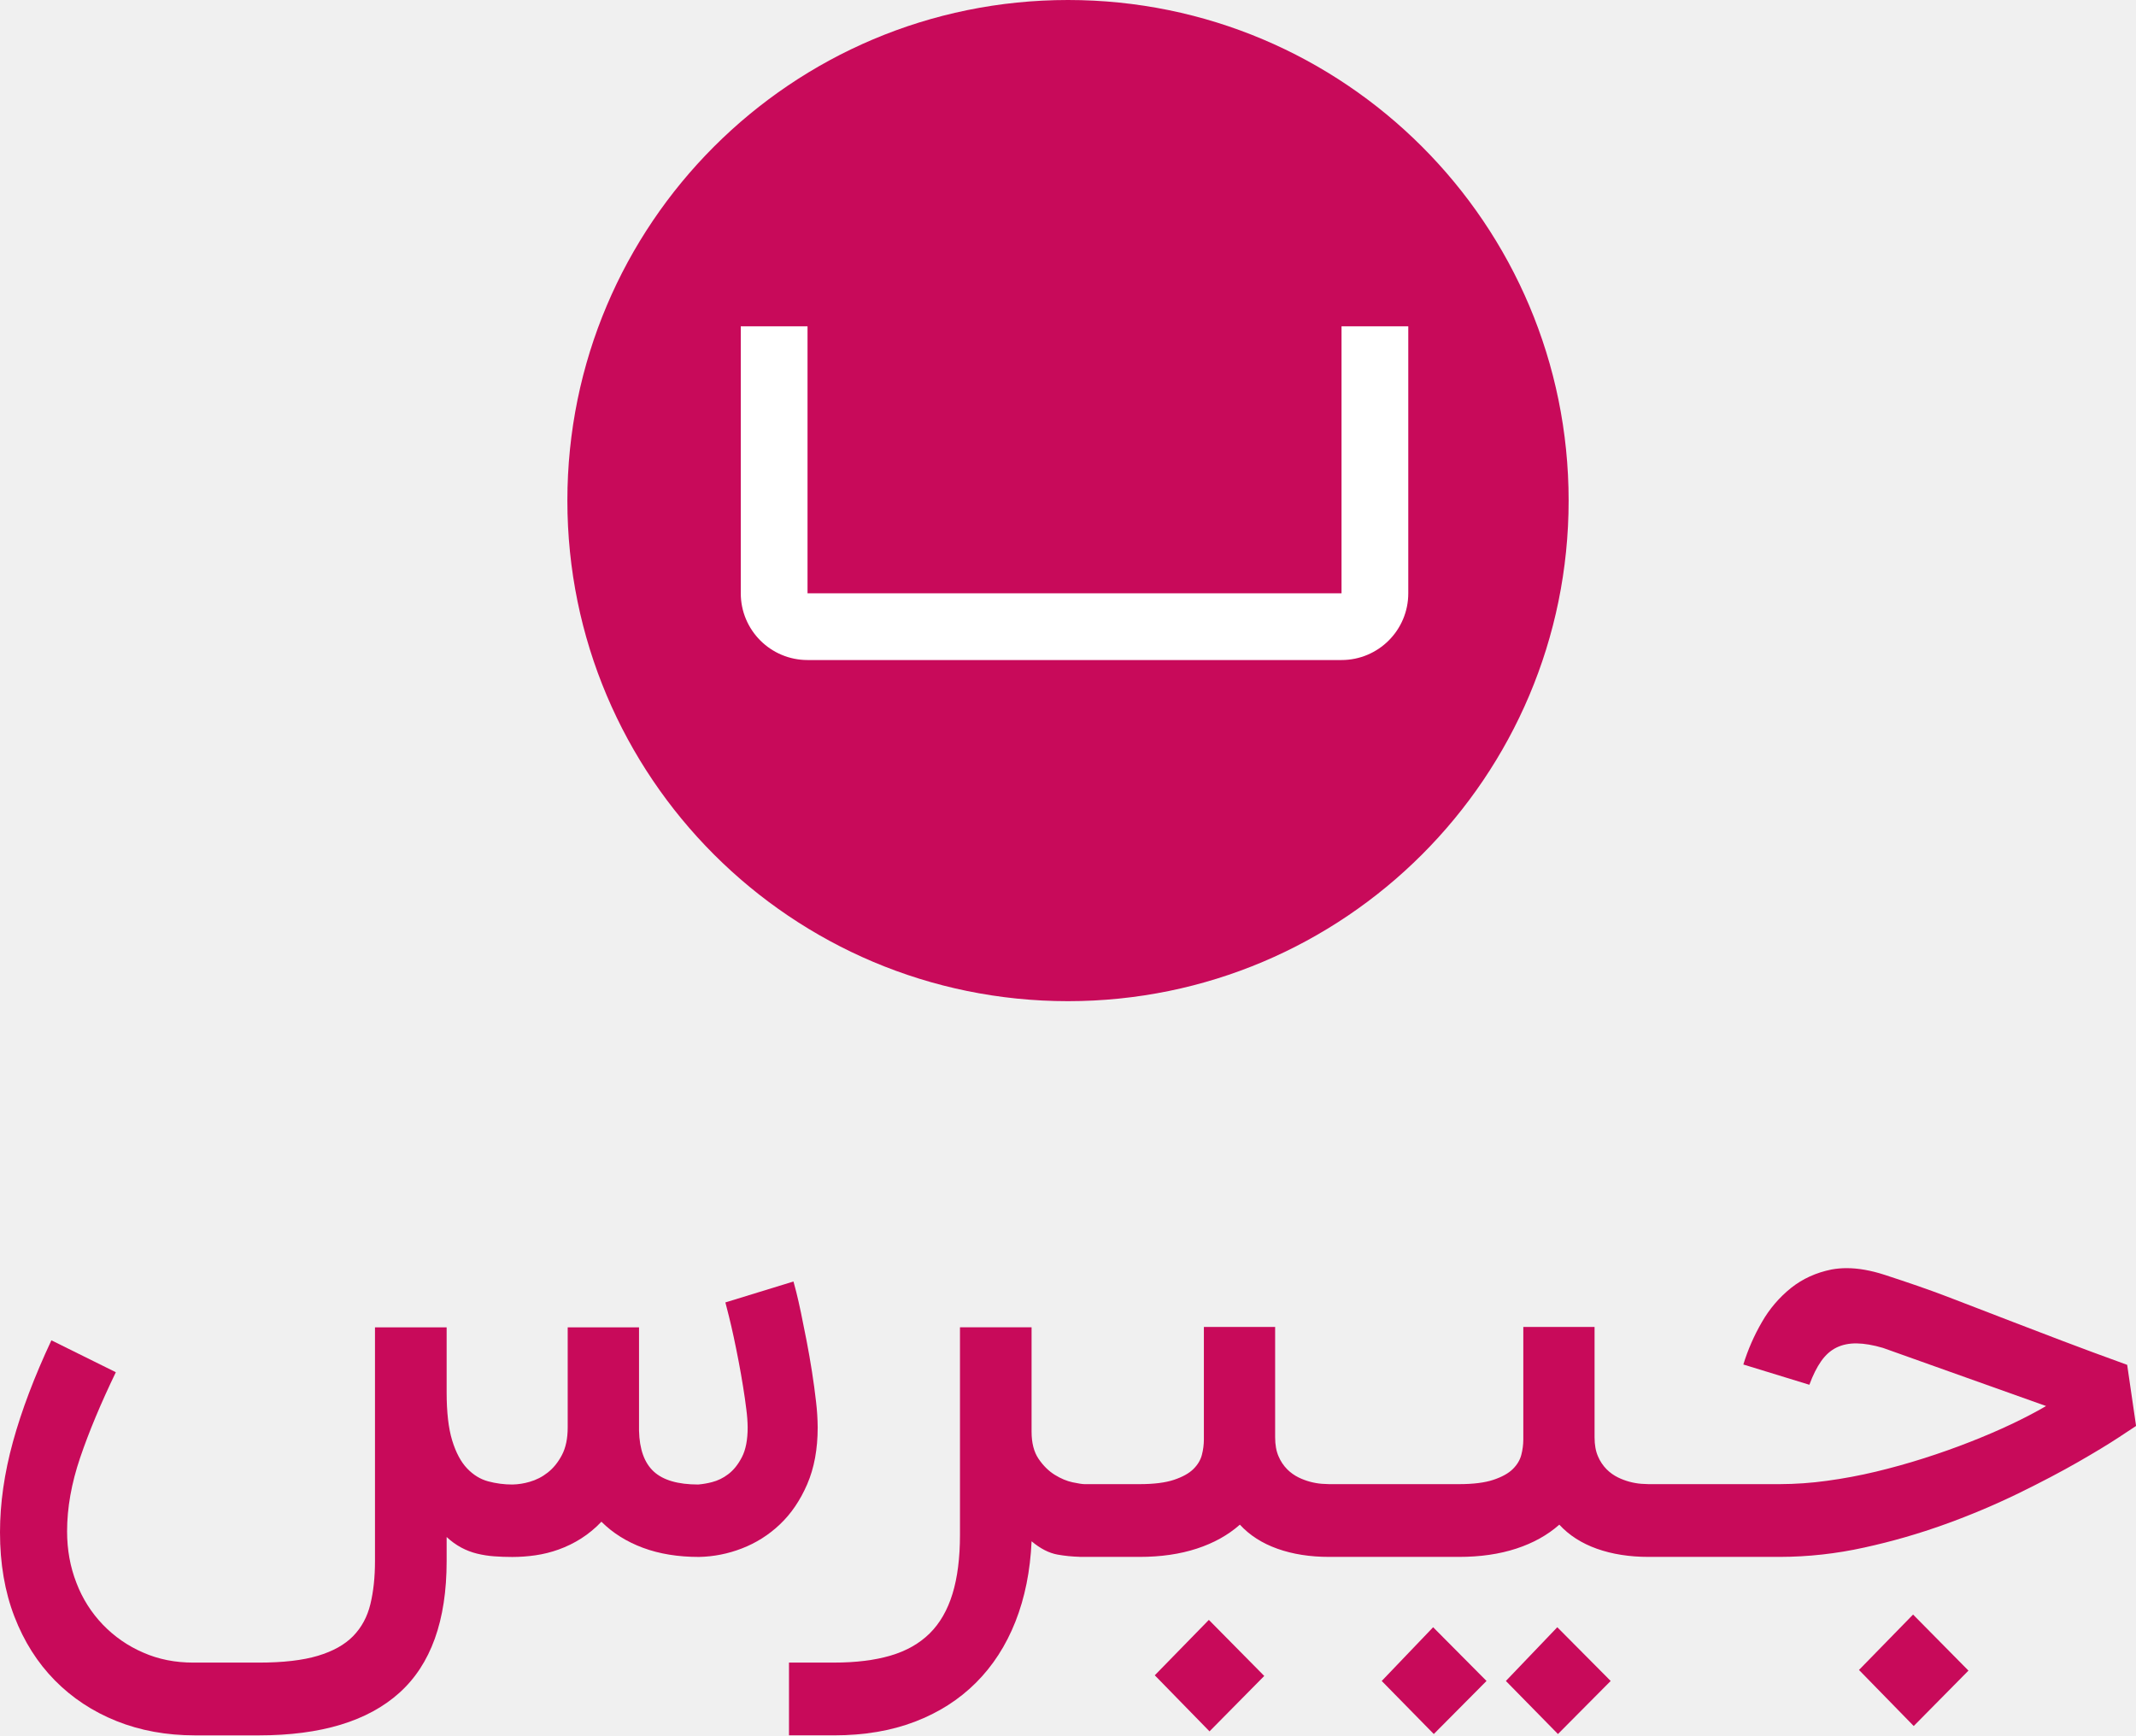
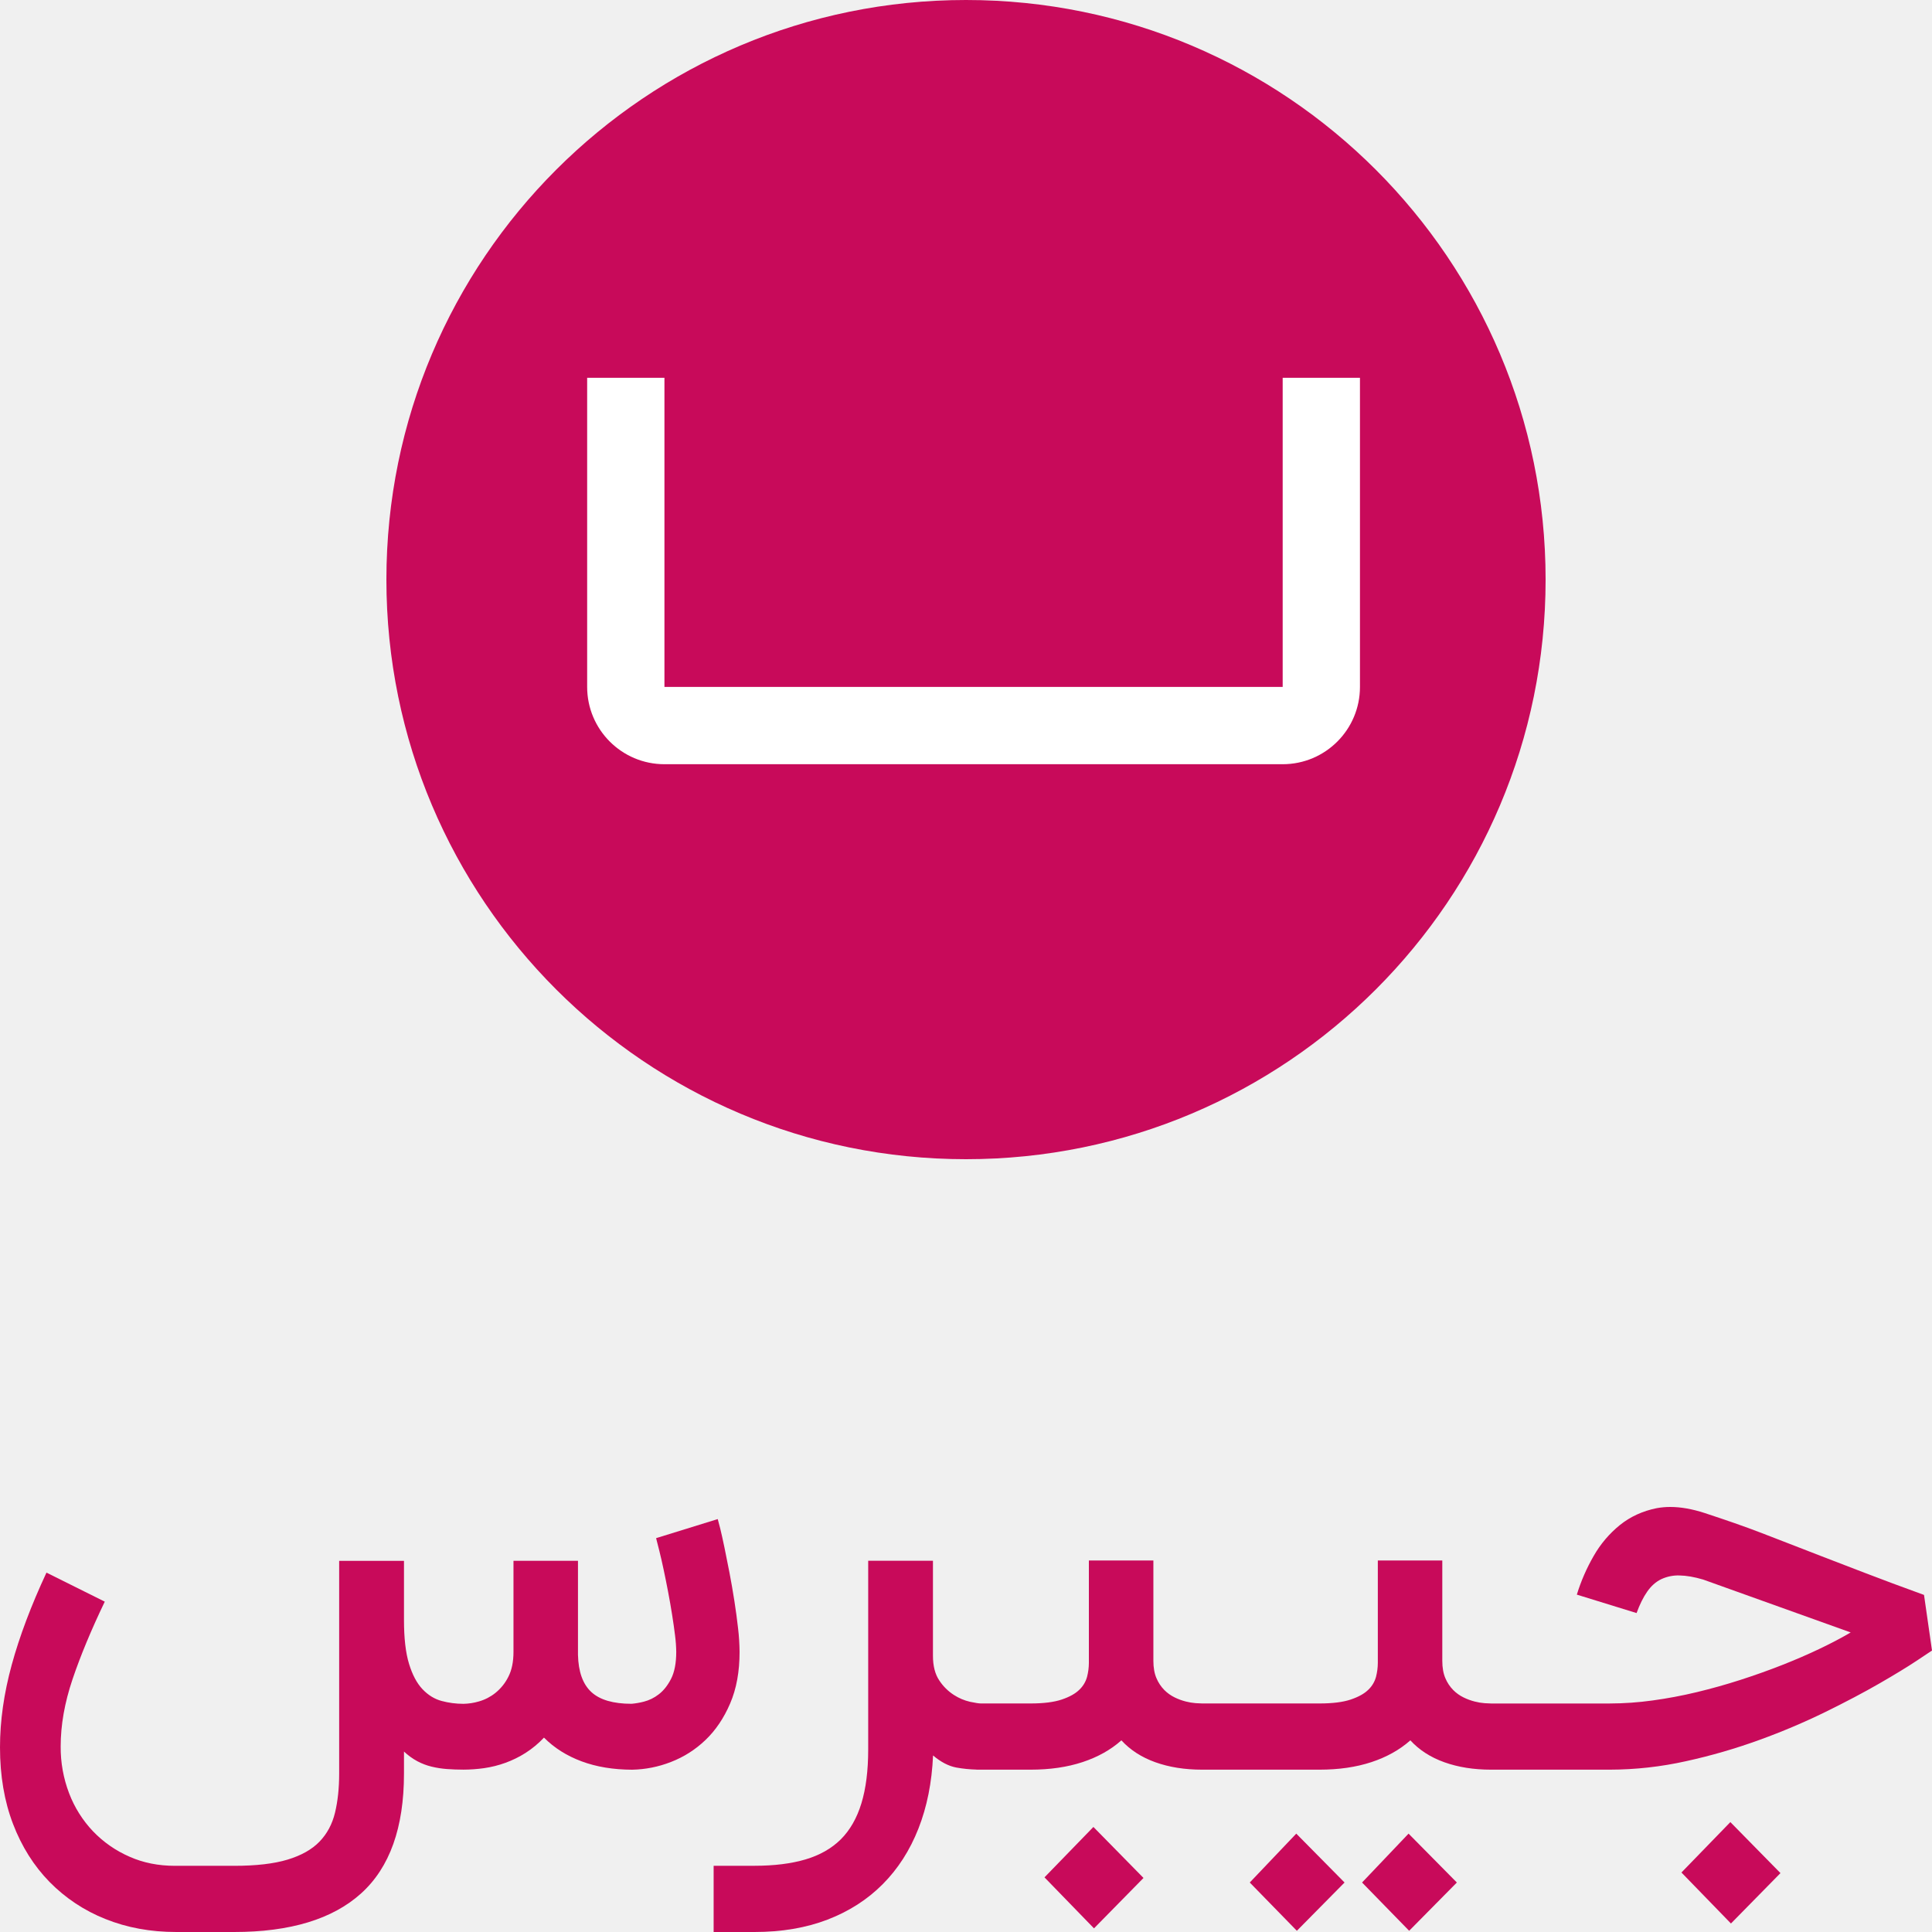
- <svg xmlns="http://www.w3.org/2000/svg" viewBox="0 0 3200 2600">
+ <svg xmlns="http://www.w3.org/2000/svg" viewBox="0 0 2500 2500">
  <defs>
    <style>.cls-1{fill:#c80a5a;}.cls-2{fill:#fff;}</style>
  </defs>
  <g id="Jibres-icon">
-     <circle id="Circle" class="cls-1" cx="1600" cy="750" r="750" />
-     <path id="Shape" class="cls-2" d="M2009.78,488.89v400h-800v-400h-100v400a100,100,0,0,0,100,100h800a100,100,0,0,0,100-100v-400Z" />
+     <circle id="Circle" class="cls-1" cx="1250" cy="750" r="750" />
+     <path id="Shape" class="cls-2" d="M1659.78,488.89v400h-800v-400h-100v400a100,100,0,0,0,100,100h800a100,100,0,0,0,100-100v-400Z" />
  </g>
  <g id="Jibres-wordmark">
-     <path class="cls-1" d="M1225,2138.54a351.33,351.33,0,0,0-2.45-38.34q-2.46-21.88-6.13-45.29t-8.09-46.3q-4.41-22.89-8.33-41.57t-7.11-31.36q-3.2-12.69-4.17-15.68l-102,31.36q2,7.47,5.4,21.16t7.11,30.86q3.68,17.17,7.35,36.34t6.61,37.59q3,18.42,4.91,34.34a227.91,227.91,0,0,1,2,26.89q0,27.89-8.58,44.55t-20.59,25.64a67.15,67.15,0,0,1-24.51,11.94,126.2,126.2,0,0,1-20.34,3.49q-45.58,0-66.67-19.42t-22.06-61.23V1988.7H850.49v149.84q0,24.89-8.58,41.31t-21.32,26.39a77.24,77.24,0,0,1-27.21,13.93,97.67,97.67,0,0,1-25.73,4,139.22,139.22,0,0,1-36.28-4.73q-17.64-4.72-31.62-19.42t-22.3-41.81q-8.34-27.12-8.33-72.43V1988.7H561.77v350.45q0,35.83-6.87,64.22t-25.73,47.79q-18.88,19.41-52.94,29.62T387.75,2491h-98q-41.19,0-75-14.93a185.07,185.07,0,0,1-100.25-104.54q-14-35.85-14-77.16,0-52.76,19.61-110.51t53.43-127.94L77,2008.11q-38.23,81.65-57.6,152.08T0,2295.84Q0,2366,21.57,2422t60.54,95.57q39,39.58,92.4,61T292.16,2600h95.59q139.69,0,210.53-63.72t70.84-197.13v-36.34a105.09,105.09,0,0,0,22.06,15.93,101.11,101.11,0,0,0,23.53,9,157.86,157.86,0,0,0,25.49,4q13.23,1,27.45,1a245.56,245.56,0,0,0,34.31-2.49,178.07,178.07,0,0,0,35-8.71,170.19,170.19,0,0,0,33.58-16.43A159.44,159.44,0,0,0,901,2279.91q25.49,25.4,62.26,39.08t83.82,13.69a187.05,187.05,0,0,0,64.22-12.69,171.75,171.75,0,0,0,57.1-36.1q25.24-23.89,40.93-60.23T1225,2138.54Z" />
-     <polygon class="cls-1" points="1730 2510.01 1812 2594 1894 2510.99 1811.02 2427 1730 2510.01" />
-     <polygon class="cls-1" points="2256 2518.5 2334.01 2598 2413 2518.5 2333.02 2438 2256 2518.5" />
-     <polygon class="cls-1" points="2070 2518.5 2148.01 2598 2227 2518.5 2147.02 2438 2070 2518.5" />
-     <polygon class="cls-1" points="2785 2502.01 2867 2586 2949 2502.99 2866.02 2419 2785 2502.01" />
-     <path class="cls-1" d="M3186.78,2044.88q-56.34-20.42-97.48-36.1t-72.24-27.63Q2986,1969.21,2962.2,1960t-45.31-17.42q-21.55-8.22-43.84-15.93T2823.34,1910q-30.86-10-56.82-10a124.42,124.42,0,0,0-22.53,2q-34.78,7-60.74,27.63a179.94,179.94,0,0,0-43.59,51,306.45,306.45,0,0,0-27.92,63.73l98.94,30.37q7.83-21.4,17.64-35.35t23-20.41q13.22-6.46,30.36-6.22t39.19,6.72l244.41,87.12q-23,13.45-51.92,27.14t-62,26.63q-33.06,13-68.81,24.4t-72.25,20.16a744.39,744.39,0,0,1-73.23,13.69,527.21,527.21,0,0,1-71,5H2469.7c-2.29,0-5.88-.16-10.77-.5a97.53,97.53,0,0,1-34.78-9.45,63.64,63.64,0,0,1-17.14-12.2,61.61,61.61,0,0,1-13-19.42q-5.15-11.68-5.15-28.63V1988.12H2282.11V2156.9a92.76,92.76,0,0,1-2.94,22.65q-2.94,11.7-12.74,21.41t-29.14,16.18q-19.36,6.48-51.68,6.47H1991.16c-2.29,0-5.88-.16-10.77-.5a97.53,97.53,0,0,1-34.78-9.45,63.64,63.64,0,0,1-17.14-12.2,61.61,61.61,0,0,1-13-19.42q-5.15-11.68-5.15-28.63V1988.12H1803.57V2156.9a92.76,92.76,0,0,1-2.94,22.65q-2.94,11.7-12.74,21.41t-29.14,16.18q-19.35,6.48-51.68,6.47h-82.28q-4.9,0-17.88-2.74t-26.7-11.2q-13.71-8.46-24.24-23.89T1545.44,2145V1988.62H1438.17v310.67q0,52.27-11.27,88.87t-34.28,59.24q-23,22.65-58.53,33.11t-84.5,10.46H1182v109h67.59q67.61,0,121-20.41t91.35-58.25q38-37.85,59.26-91.61t24.25-120.48q19.57,16.42,38.69,19.91a220.7,220.7,0,0,0,33.31,3.37v.12h89.63q48,0,86-12.45t64.41-35.85q22,23.9,56.32,36.1t77.39,12.2h194.45q48,0,86-12.45t64.4-35.85q22,23.9,56.33,36.1t77.39,12.2h196.41a588.56,588.56,0,0,0,126.61-14,957.62,957.62,0,0,0,121.72-35.09,1117,1117,0,0,0,109.23-46.06q50.94-24.89,89.14-46.8t61.23-37.09q23-15.18,26-17.17Z" />
+     <path class="cls-1" d="M957,2137.42a278.48,278.48,0,0,0-1.91-30.12q-1.92-17.21-4.79-35.59T944,2035.34q-3.45-18-6.51-32.66T932,1978q-2.51-10-3.26-12.32L849,1990.36q1.53,5.87,4.22,16.62t5.55,24.25q2.88,13.49,5.75,28.55t5.16,29.53q2.31,14.47,3.84,27a181.21,181.21,0,0,1,1.53,21.12q0,21.91-6.71,35t-16.08,20.14a52.54,52.54,0,0,1-19.15,9.39,98.52,98.52,0,0,1-15.89,2.74q-35.61,0-52.08-15.26t-17.24-48.11V2019.69H664.45v117.73q0,19.56-6.71,32.46a62.33,62.33,0,0,1-16.66,20.73,60.32,60.32,0,0,1-21.25,11,76.23,76.23,0,0,1-20.11,3.13,108.37,108.37,0,0,1-28.34-3.72q-13.78-3.72-24.7-15.25t-17.42-32.86q-6.53-21.32-6.51-56.91v-76.27H438.88v275.36q0,28.15-5.36,50.45t-20.11,37.55q-14.75,15.25-41.36,23.27t-69.12,8h-76.6q-32.16,0-58.59-11.73a146,146,0,0,1-47.49-33.05,147.94,147.94,0,0,1-30.83-49.09,166.41,166.41,0,0,1-10.91-60.63q0-41.45,15.32-86.83t41.74-100.52l-75.44-37.55q-29.88,64.16-45,119.49T0,2261q0,55.16,16.85,99.15t47.3,75.1a208.93,208.93,0,0,0,72.19,47.91Q178.07,2500,228.25,2500h74.68q109.14,0,164.48-50.07t55.34-154.88v-28.56A82.26,82.26,0,0,0,540,2279a78.64,78.64,0,0,0,18.38,7,123.6,123.6,0,0,0,19.92,3.13q10.34.78,21.44.78a191.4,191.4,0,0,0,26.81-1.95,138.41,138.41,0,0,0,27.38-6.85,132.77,132.77,0,0,0,26.24-12.91,125,125,0,0,0,23.74-19.75q19.9,20,48.64,30.71T818,2290a145.19,145.19,0,0,0,50.17-10,134,134,0,0,0,44.62-28.36q19.73-18.77,32-47.33T957,2137.42Z" />
+     <polygon class="cls-1" points="1351.56 2429.29 1415.62 2495.29 1479.69 2430.07 1414.86 2364.07 1351.56 2429.29" />
+     <polygon class="cls-1" points="1762.5 2435.96 1823.44 2498.43 1885.16 2435.96 1822.67 2372.71 1762.5 2435.96" />
+     <polygon class="cls-1" points="1617.19 2435.96 1678.13 2498.43 1739.84 2435.96 1677.36 2372.71 1617.19 2435.96" />
+     <polygon class="cls-1" points="2175.78 2423.01 2239.84 2489 2303.91 2423.78 2239.08 2357.79 2175.78 2423.01" />
+     <path class="cls-1" d="M2489.67,2063.83q-44-16-76.15-28.36t-56.44-21.71q-24.32-9.39-42.86-16.62t-35.4-13.69q-16.84-6.46-34.25-12.52t-38.84-13.11q-24.11-7.82-44.39-7.82a96.43,96.43,0,0,0-17.6,1.57q-27.16,5.48-47.45,21.7a141.38,141.38,0,0,0-34.06,40.1,241.79,241.79,0,0,0-21.81,50.07l77.3,23.86q6.12-16.8,13.78-27.77t18-16a51.45,51.45,0,0,1,23.73-4.89q13.38.21,30.61,5.28l190.95,68.46q-18,10.56-40.56,21.32t-48.41,20.93q-25.83,10.17-53.76,19.16t-56.45,15.85a581.94,581.94,0,0,1-57.21,10.76,410.53,410.53,0,0,1-55.48,3.91H1929.45c-1.78,0-4.59-.13-8.41-.39a73.92,73.92,0,0,1-12.82-2.16,73,73,0,0,1-14.35-5.28,49.52,49.52,0,0,1-13.4-9.58,48.54,48.54,0,0,1-10.14-15.26q-4-9.18-4-22.49V2019.24H1782.9v132.61a73.41,73.41,0,0,1-2.3,17.8,36,36,0,0,1-9.95,16.82q-7.67,7.62-22.77,12.71t-40.37,5.09H1555.6q-2.68,0-8.42-.39a74.08,74.08,0,0,1-12.82-2.16,73,73,0,0,1-14.35-5.28,49.52,49.52,0,0,1-13.4-9.58,48.54,48.54,0,0,1-10.14-15.26q-4-9.18-4-22.49V2019.24H1409v132.61a73.41,73.41,0,0,1-2.3,17.8,36,36,0,0,1-10,16.82q-7.66,7.62-22.77,12.71t-40.37,5.09h-64.29q-3.83,0-14-2.15a65.35,65.35,0,0,1-20.86-8.81,63.63,63.63,0,0,1-18.94-18.77q-8.24-12.12-8.23-32.08V2019.63h-83.8v244.1q0,41.07-8.8,69.82T1088,2380.1q-18,17.8-45.72,26t-66,8.21H923.44V2500h52.81q52.8,0,94.51-16t71.37-45.77q29.65-29.73,46.3-72t18.94-94.67q15.3,12.91,30.23,15.65a171.42,171.42,0,0,0,26,2.64v.1h70q37.5,0,67.16-9.78t50.32-28.17q17.22,18.78,44,28.36t60.46,9.59h151.91q37.5,0,67.16-9.78T1825,2252q17.22,18.78,44,28.36t60.46,9.59H2082.9a457.3,457.3,0,0,0,98.92-11,744.49,744.49,0,0,0,95.09-27.58,869,869,0,0,0,85.33-36.18q39.8-19.56,69.65-36.77t47.83-29.14q18-11.94,20.28-13.5Z" />
  </g>
</svg>
